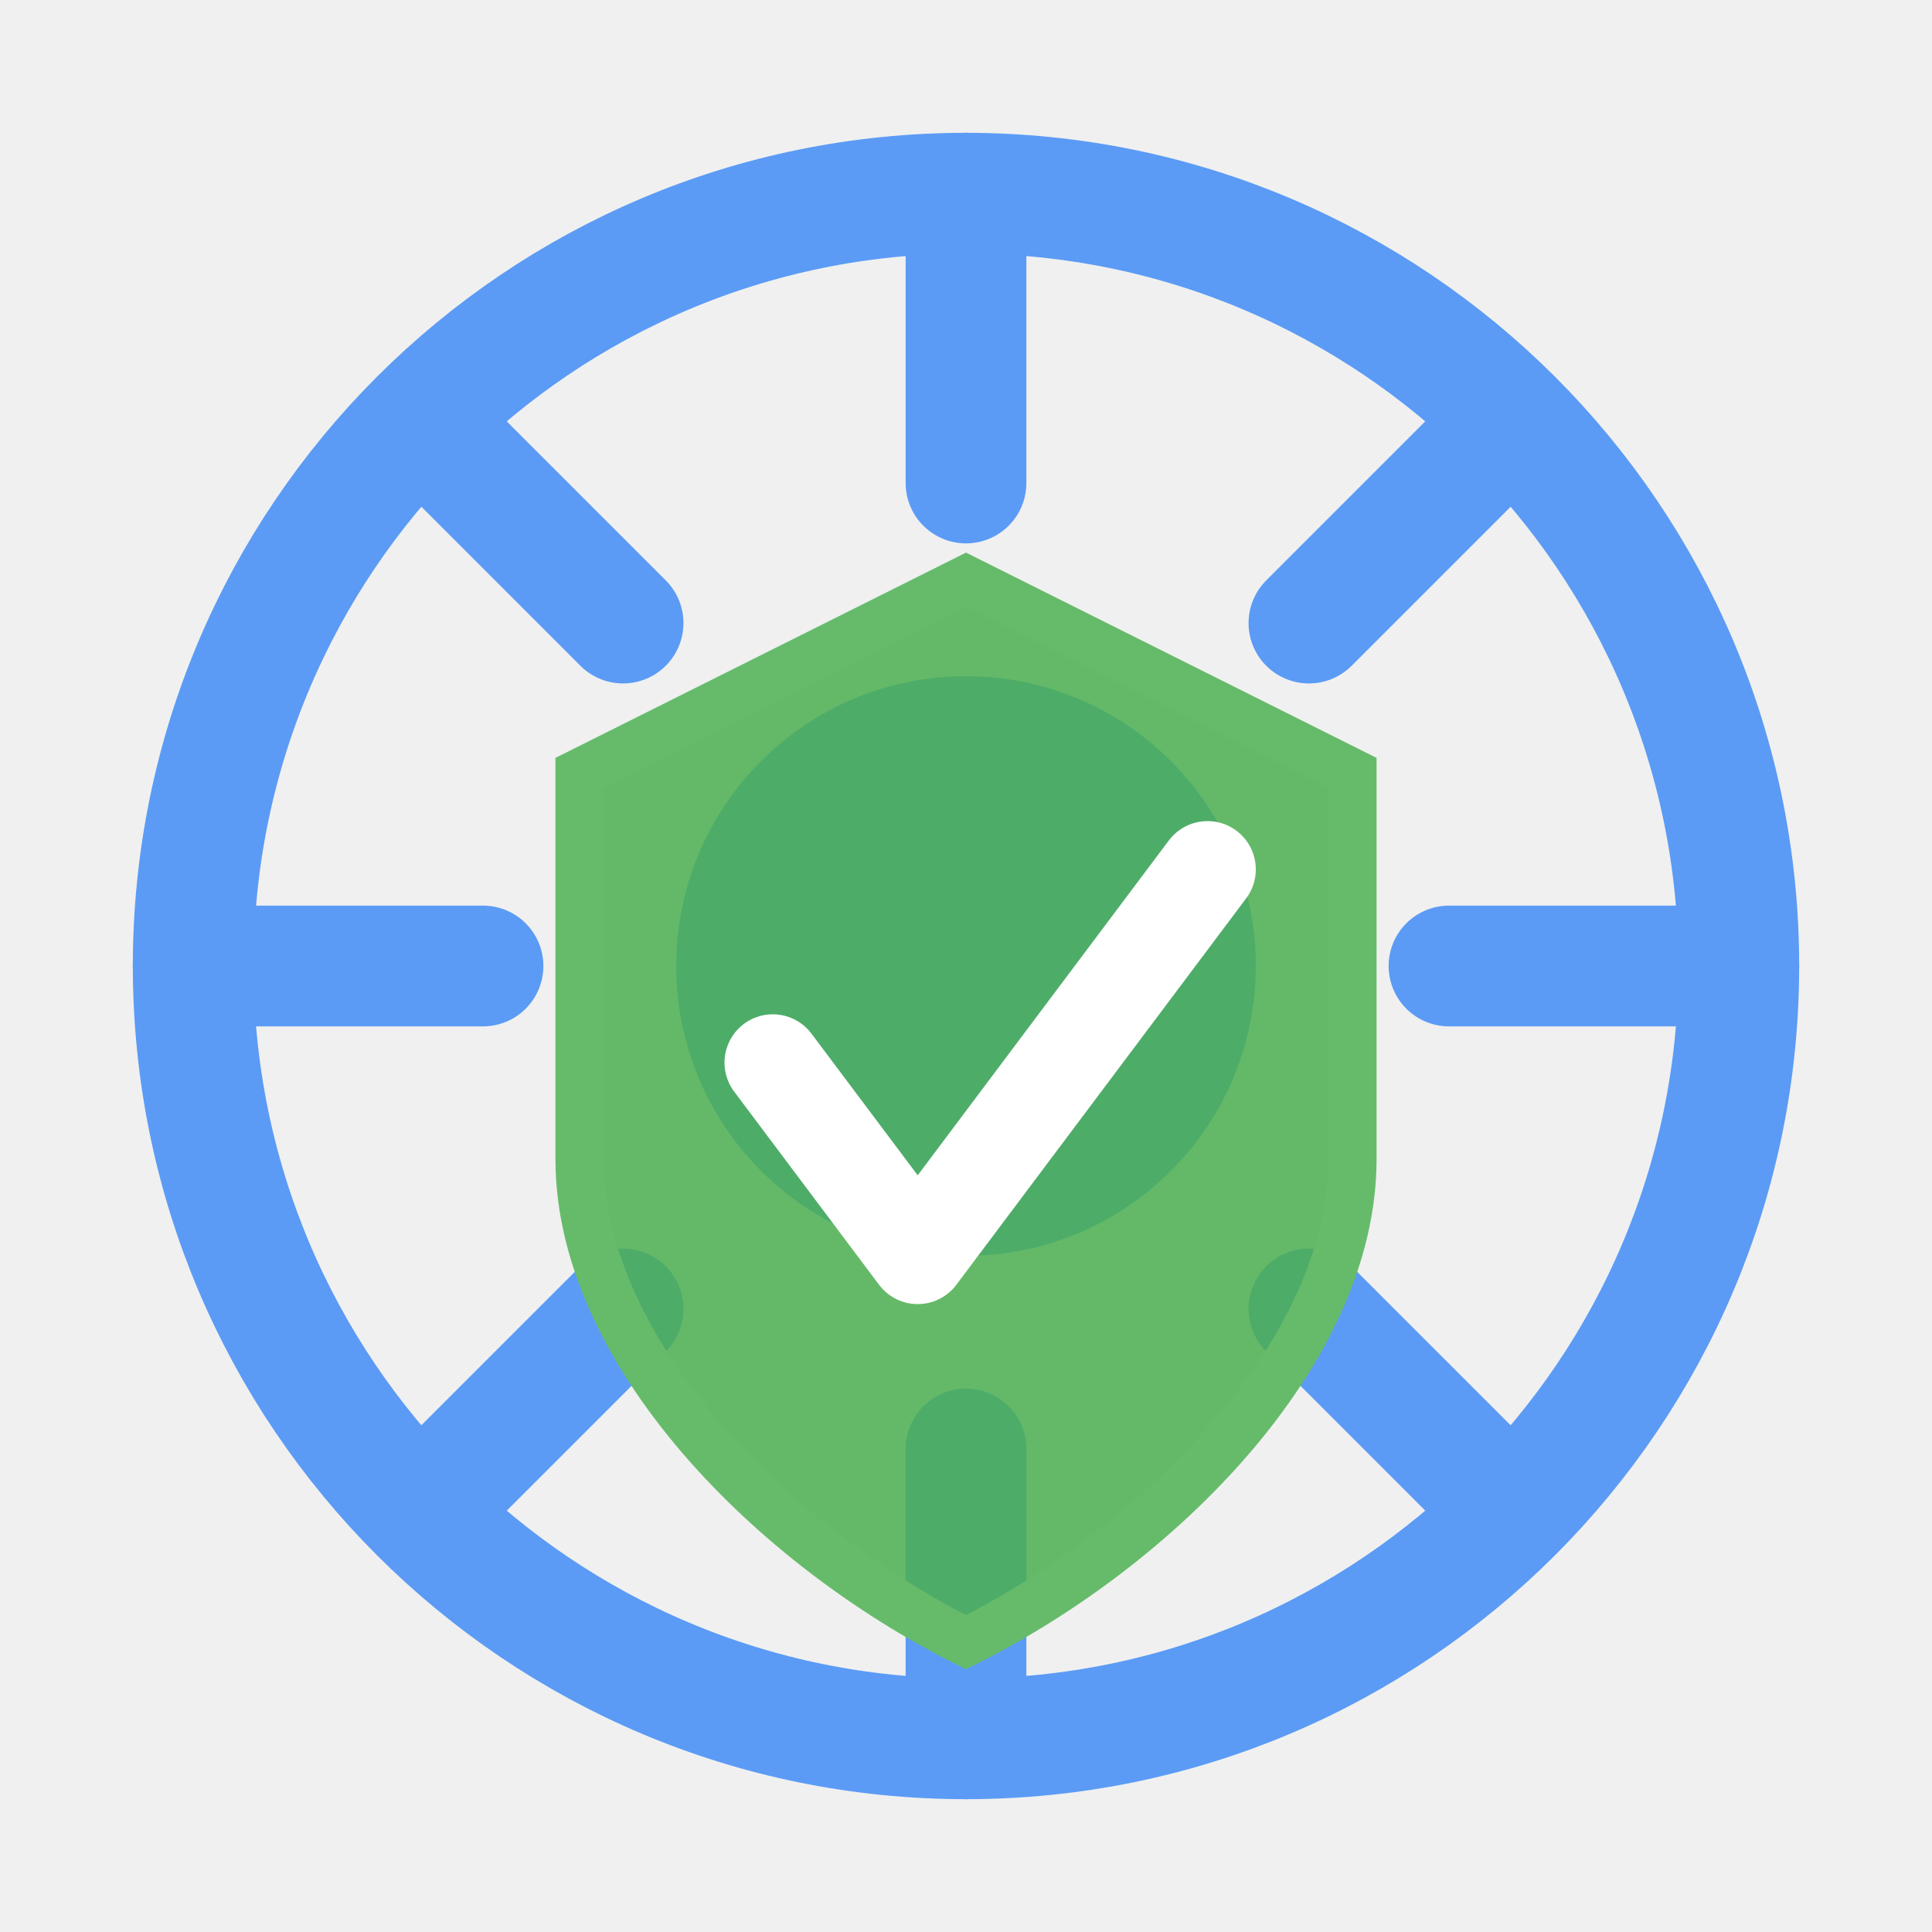
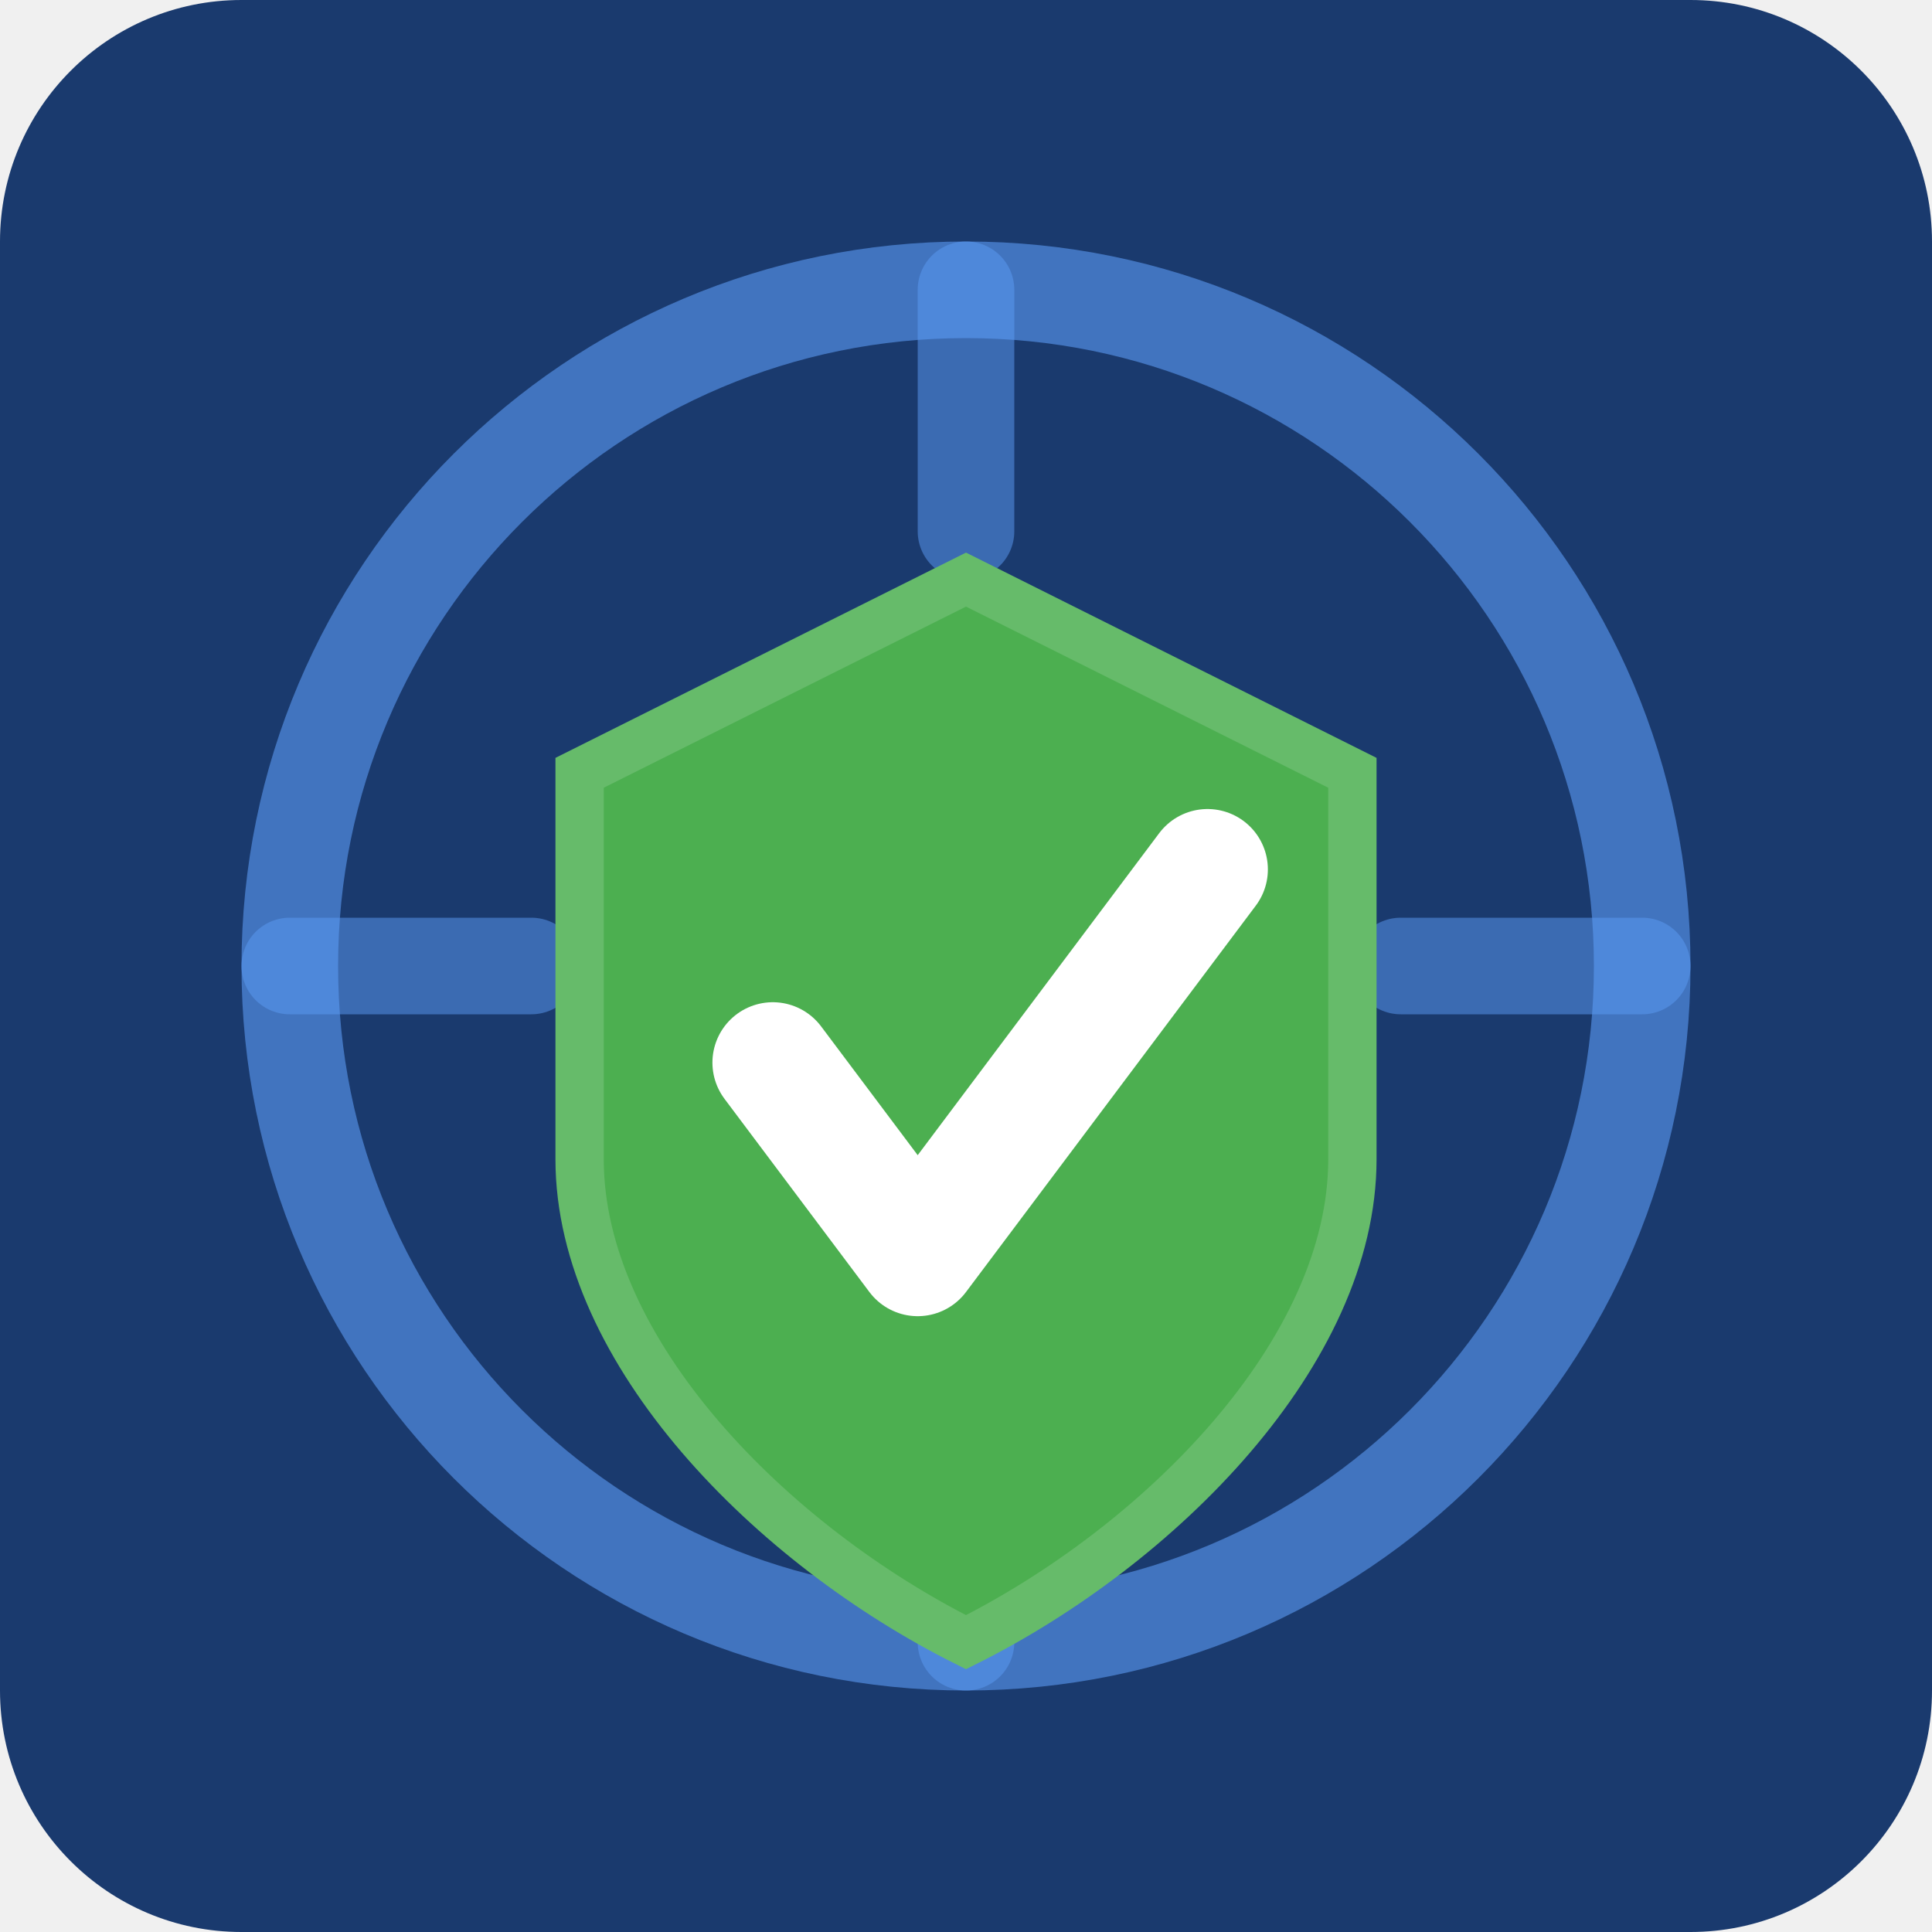
<svg xmlns="http://www.w3.org/2000/svg" width="40" height="40" viewBox="0 0 40 40">
-   <circle cx="20" cy="20" r="16" fill="none" stroke="#5B9BF5" stroke-width="2.5" />
-   <circle cx="20" cy="20" r="6" fill="#5B9BF5" />
-   <line x1="20" y1="4" x2="20" y2="10" stroke="#5B9BF5" stroke-width="2.5" stroke-linecap="round" />
-   <line x1="20" y1="30" x2="20" y2="36" stroke="#5B9BF5" stroke-width="2.5" stroke-linecap="round" />
-   <line x1="4" y1="20" x2="10" y2="20" stroke="#5B9BF5" stroke-width="2.5" stroke-linecap="round" />
-   <line x1="30" y1="20" x2="36" y2="20" stroke="#5B9BF5" stroke-width="2.5" stroke-linecap="round" />
-   <line x1="8.7" y1="8.7" x2="12.9" y2="12.9" stroke="#5B9BF5" stroke-width="2.5" stroke-linecap="round" />
-   <line x1="27.1" y1="27.1" x2="31.3" y2="31.3" stroke="#5B9BF5" stroke-width="2.5" stroke-linecap="round" />
-   <line x1="8.7" y1="31.3" x2="12.9" y2="27.1" stroke="#5B9BF5" stroke-width="2.5" stroke-linecap="round" />
-   <line x1="27.1" y1="12.9" x2="31.3" y2="8.7" stroke="#5B9BF5" stroke-width="2.5" stroke-linecap="round" />
-   <path d="M20 12 L28 16 L28 24 C28 28 24 32 20 34 C16 32 12 28 12 24 L12 16 Z" fill="#4CAF50" fill-opacity="0.85" stroke="#66BB6A" stroke-width="1" />
-   <polyline points="16,22 19,26 25,18" fill="none" stroke="white" stroke-width="2" stroke-linecap="round" stroke-linejoin="round" />
+   <rect width="40" height="40" rx="5" fill="#1A3A6E" />
+   <circle cx="20" cy="20" r="14" fill="none" stroke="#5B9BF5" stroke-width="2" opacity="0.6" />
+   <circle cx="20" cy="20" r="5" fill="#5B9BF5" opacity="0.6" />
+   <line x1="20" y1="6" x2="20" y2="11" stroke="#5B9BF5" stroke-width="2" stroke-linecap="round" opacity="0.5" />
+   <line x1="20" y1="29" x2="20" y2="34" stroke="#5B9BF5" stroke-width="2" stroke-linecap="round" opacity="0.5" />
+   <line x1="6" y1="20" x2="11" y2="20" stroke="#5B9BF5" stroke-width="2" stroke-linecap="round" opacity="0.5" />
+   <line x1="29" y1="20" x2="34" y2="20" stroke="#5B9BF5" stroke-width="2" stroke-linecap="round" opacity="0.5" />
+   <path d="M20 12 L28 16 L28 24 C28 28 24 32 20 34 C16 32 12 28 12 24 L12 16 Z" fill="#4CAF50" stroke="#66BB6A" stroke-width="1" />
+   <polyline points="16,22 19,26 25,18" fill="none" stroke="white" stroke-width="2.5" stroke-linecap="round" stroke-linejoin="round" />
</svg>
